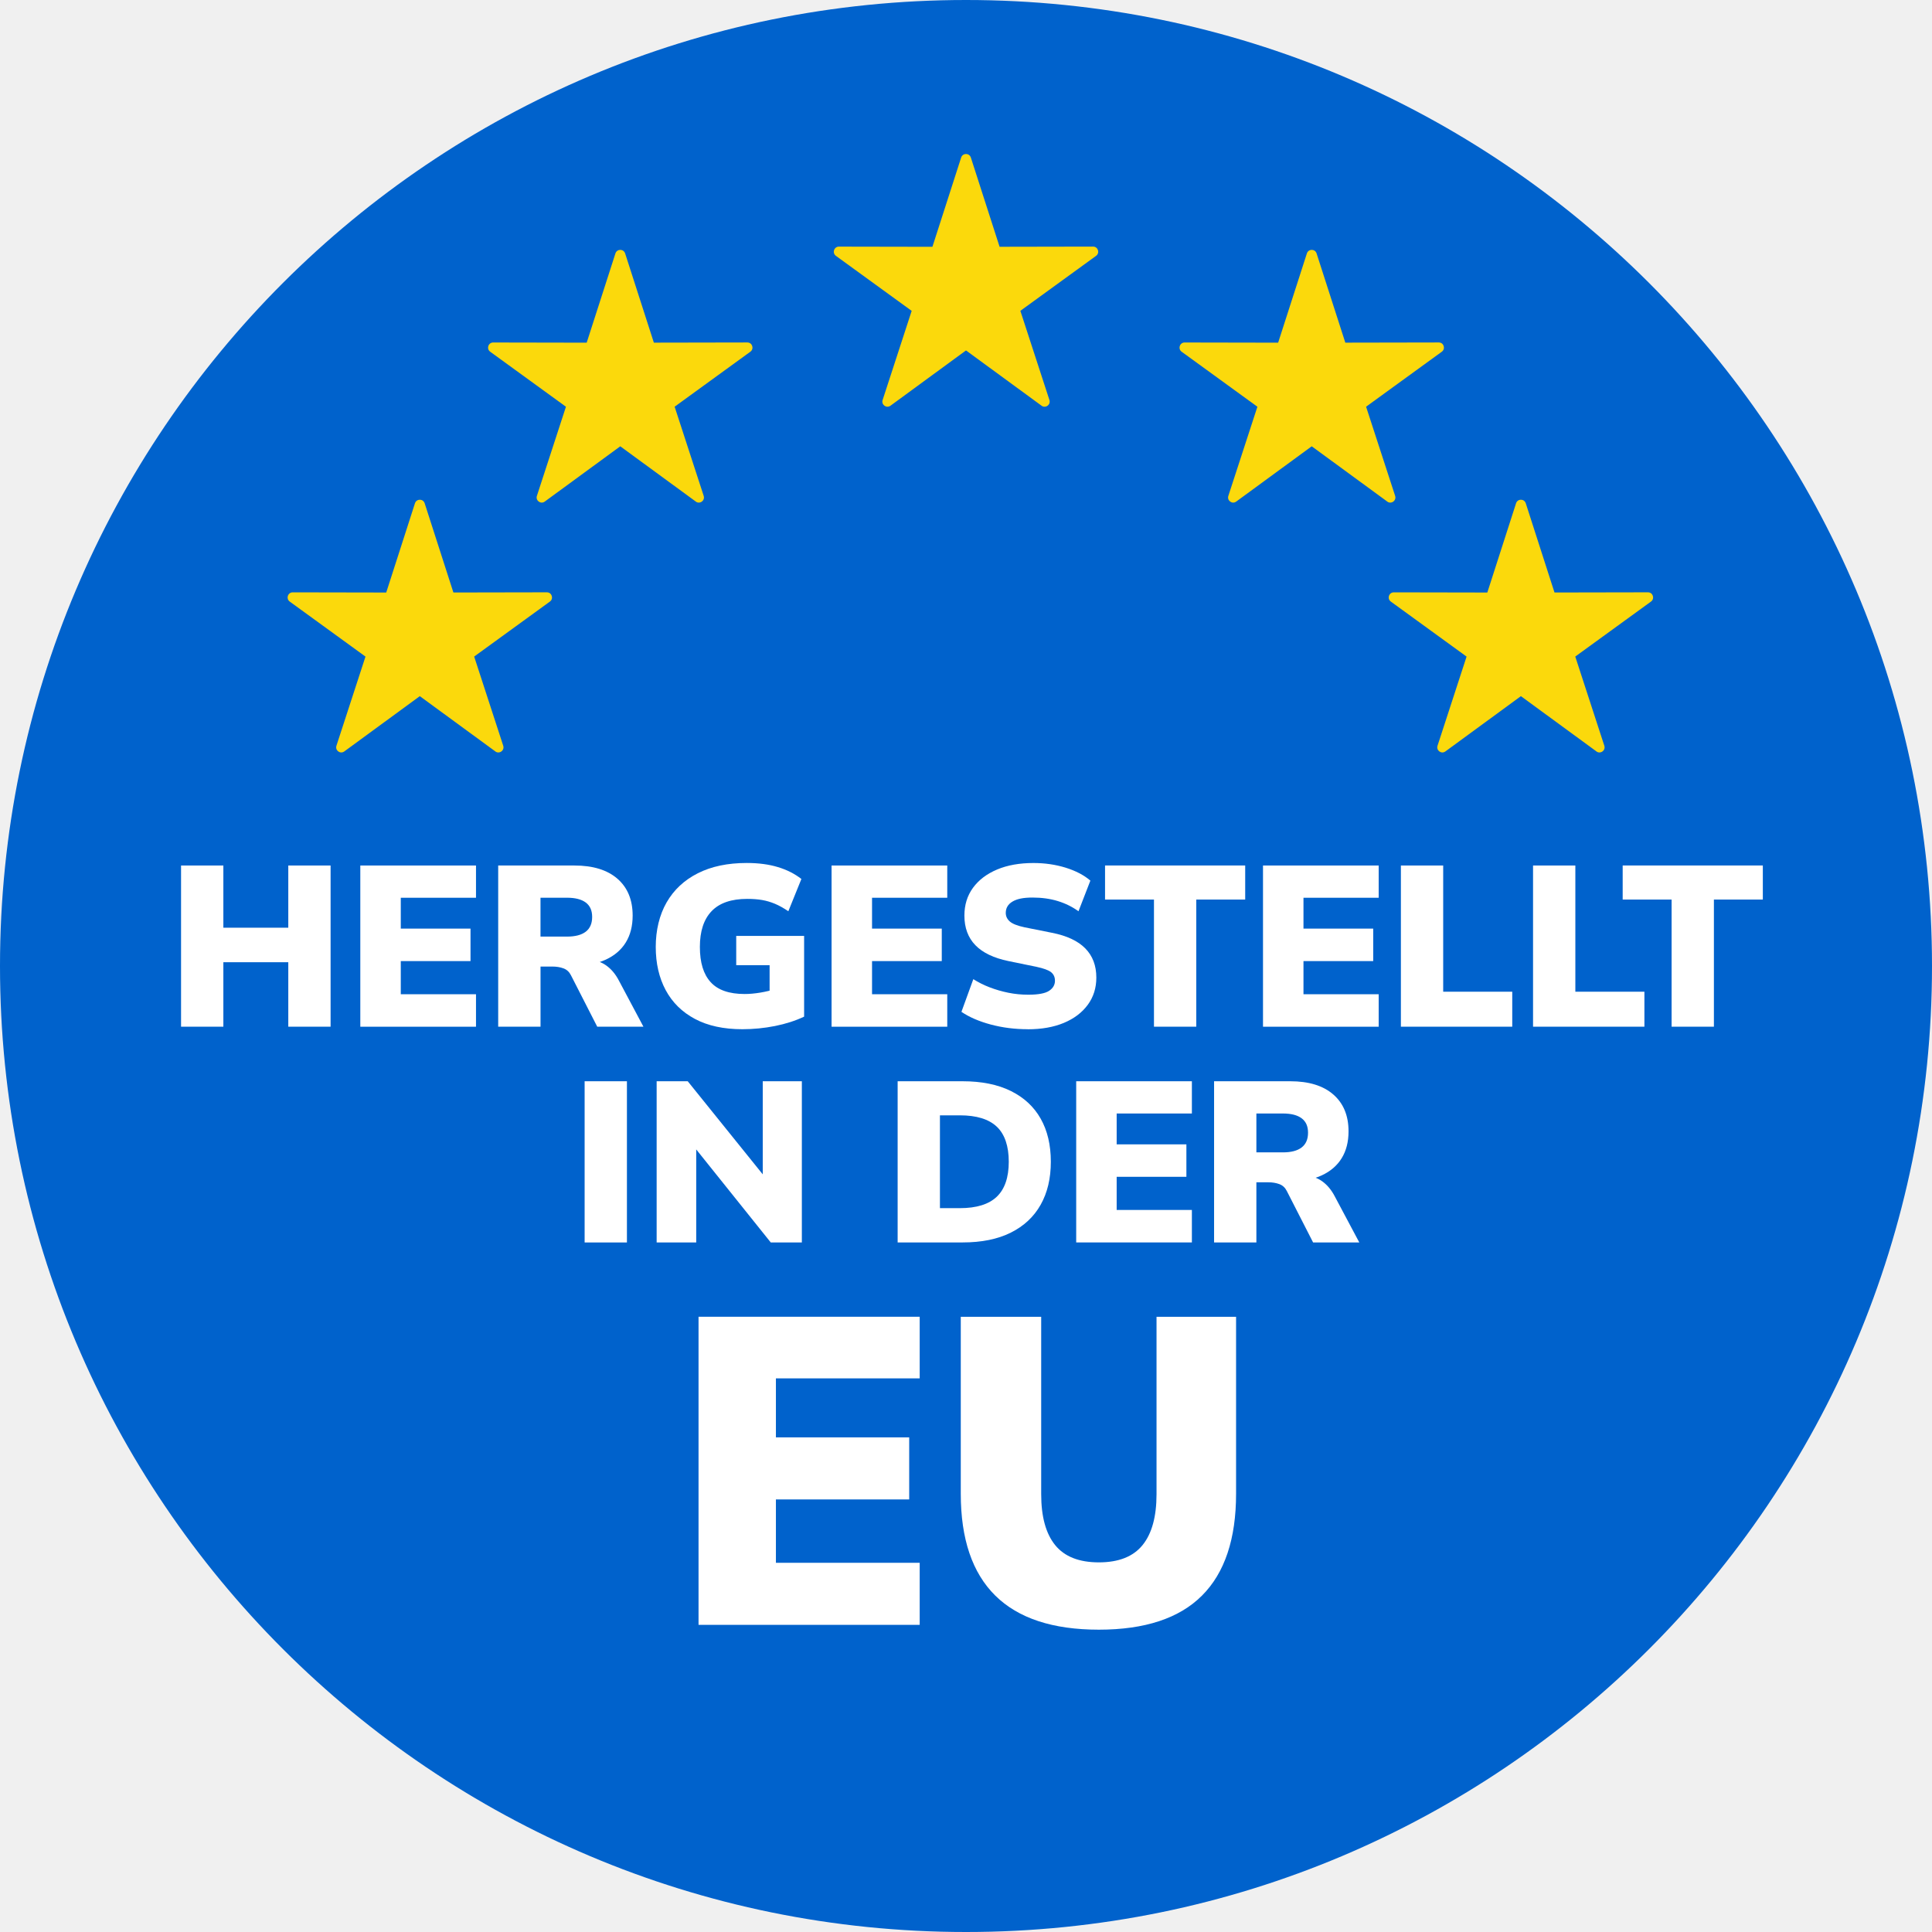
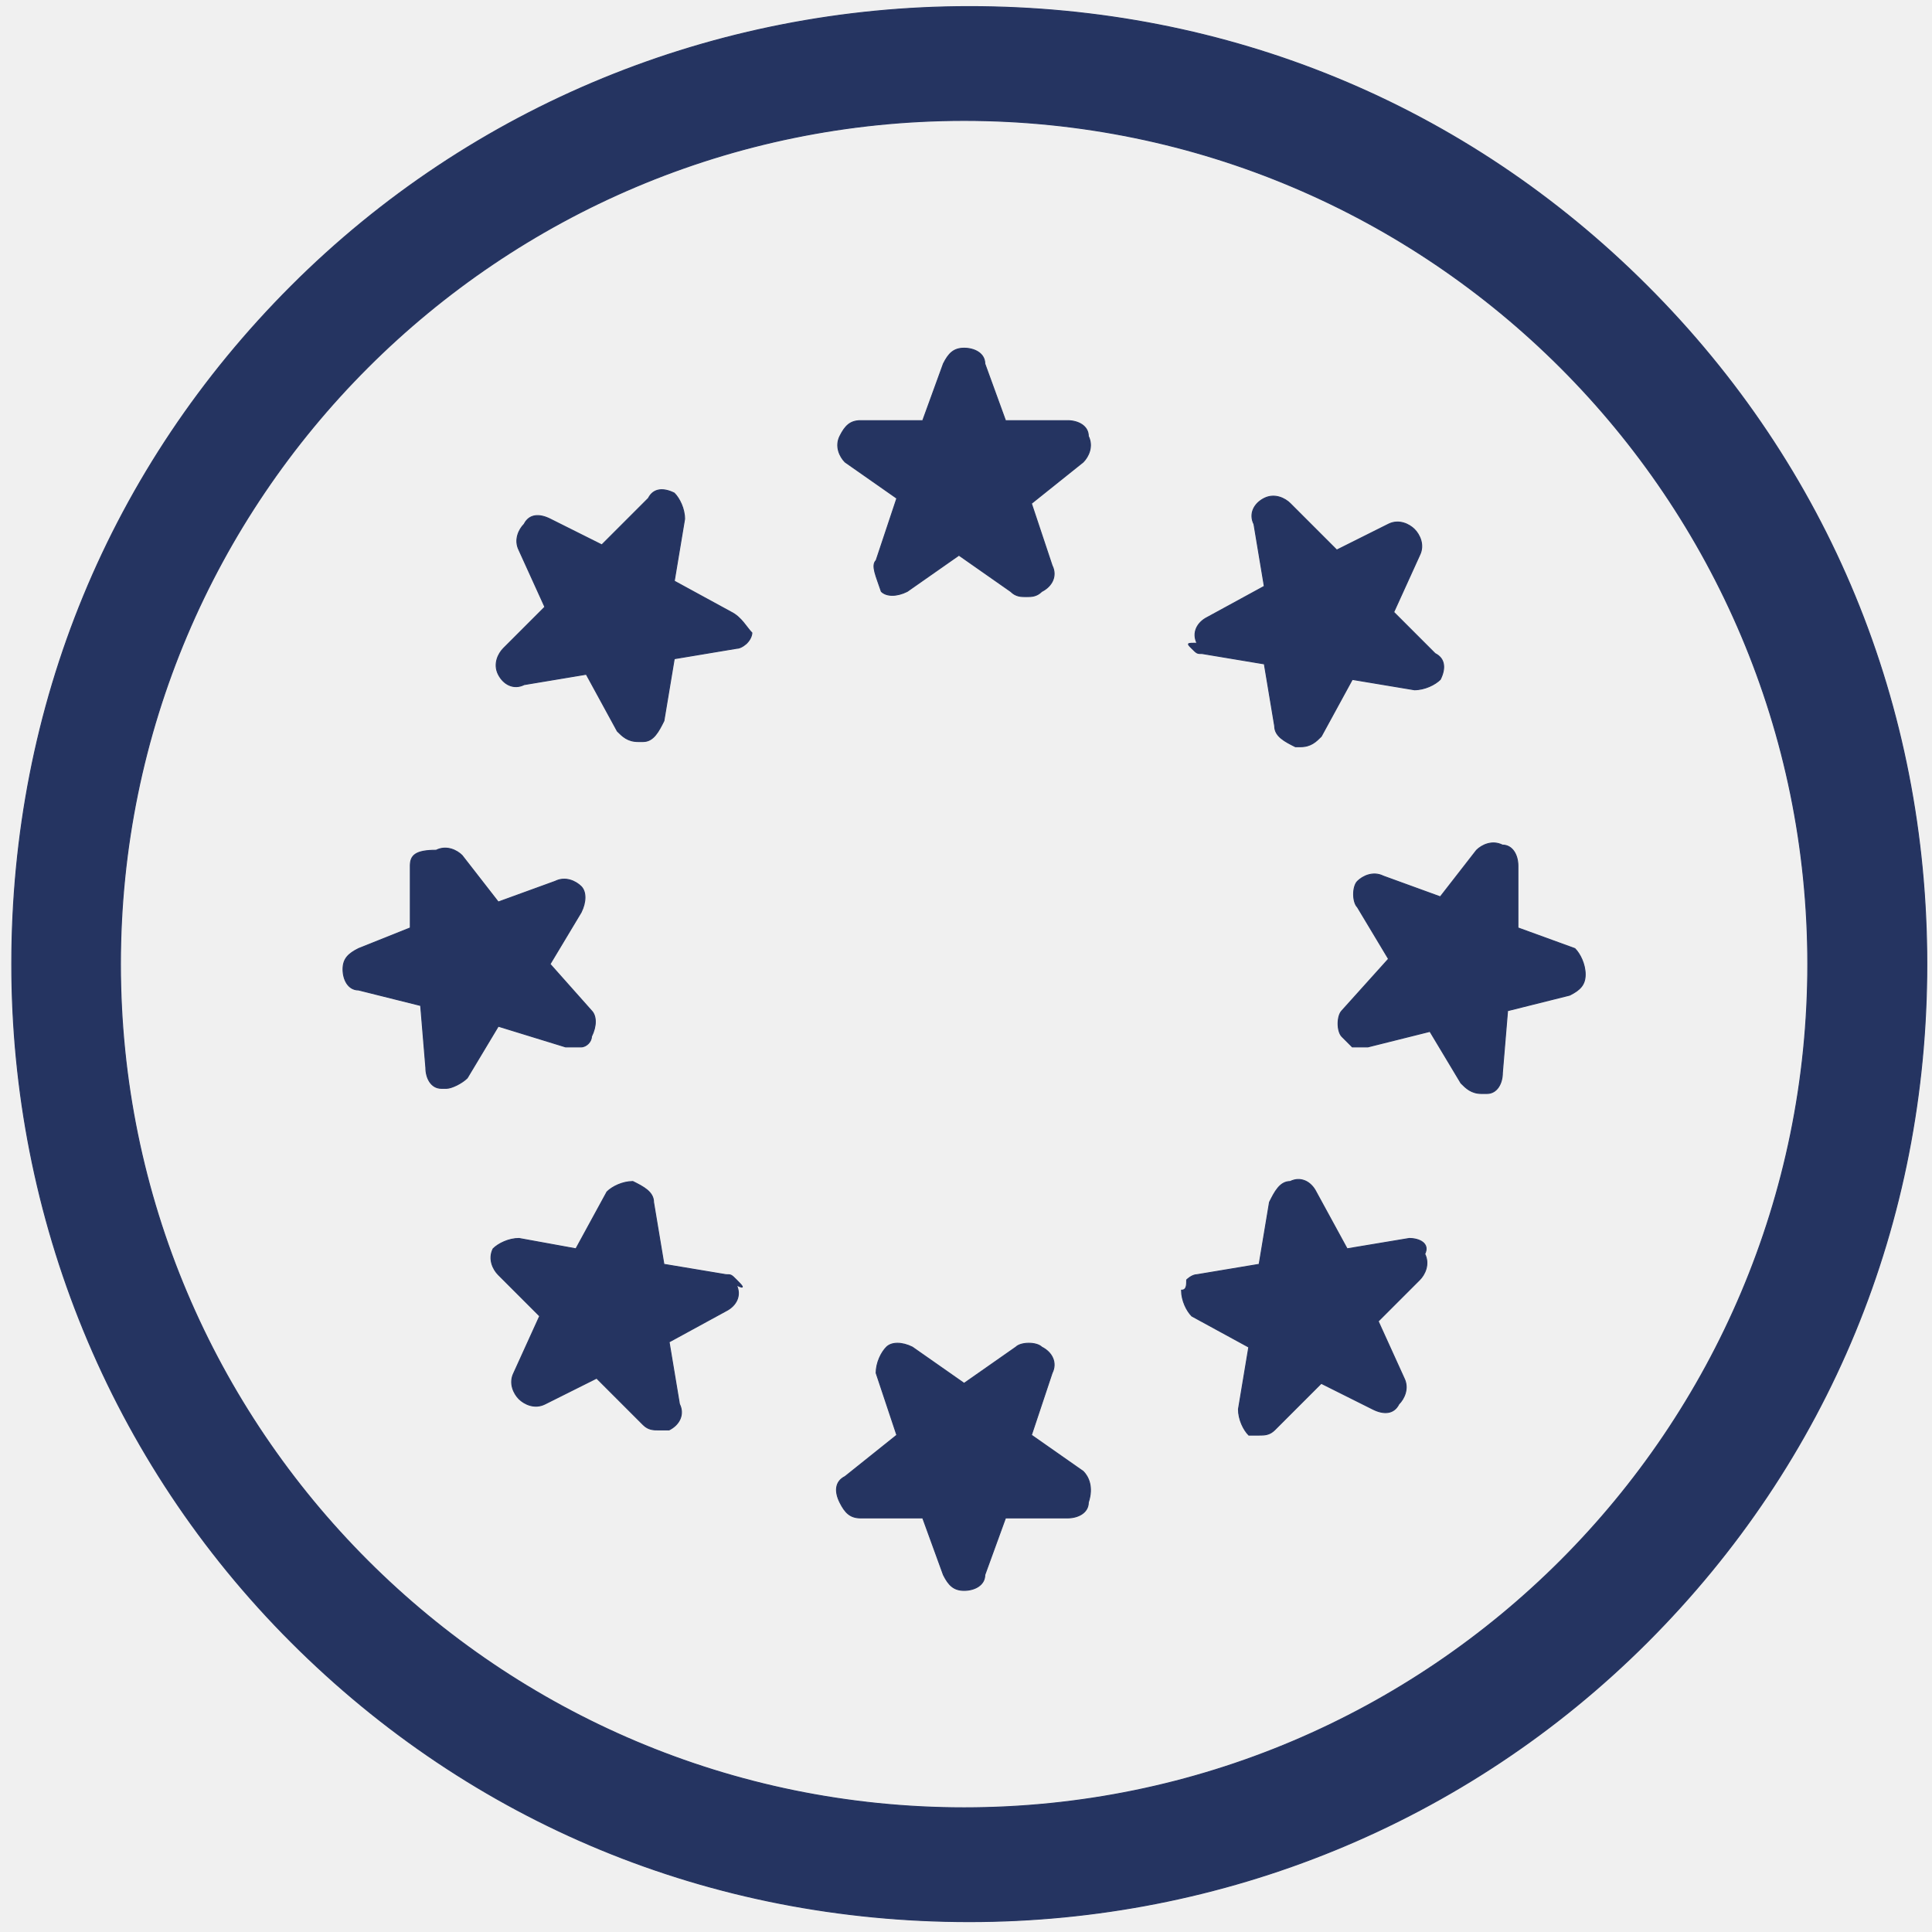
- <svg xmlns="http://www.w3.org/2000/svg" id="Layer_1" data-name="Layer 1" viewBox="0 0 665 665">
-   <defs>
-     <style>      .cls-1 {        fill: #fff;      }      .cls-2 {        fill: #0062cc;      }      .cls-3 {        fill: #fbd90c;      }    </style>
-   </defs>
-   <path class="cls-2" d="M665,332.5c0,183.64-148.86,332.5-332.5,332.5S0,516.14,0,332.5,148.87,0,332.5,0s332.5,148.87,332.5,332.5Z" />
-   <path class="cls-3" d="M146.17,173.22l9.89,30.72,32.19-.06c1.71,0,2.39,2.2,1.03,3.18l-26.07,18.93,10,30.69c.55,1.71-1.49,3.04-2.82,1.88l-25.89-18.94-26,19.03c-1.39,1.01-3.22-.36-2.7-1.96l10-30.69-26.07-18.93c-1.42-1.03-.61-3.29,1.14-3.18l32.07.06,9.89-30.72c.53-1.64,2.83-1.62,3.34,0Z" />
-   <path class="cls-3" d="M215.17,87.22l9.89,30.72,32.19-.06c1.71,0,2.39,2.19,1.03,3.18l-26.07,18.93,10,30.69c.55,1.71-1.49,3.04-2.82,1.88l-25.89-18.94-26,19.03c-1.39,1.01-3.22-.36-2.7-1.96l10-30.69-26.07-18.93c-1.42-1.03-.61-3.29,1.14-3.18l32.07.06,9.89-30.72c.53-1.64,2.83-1.62,3.34,0Z" />
-   <path class="cls-3" d="M334.17,54.22l9.89,30.72,32.19-.06c1.71,0,2.39,2.19,1.03,3.18l-26.07,18.93,10,30.69c.55,1.71-1.49,3.04-2.82,1.88l-25.89-18.94-26,19.03c-1.39,1.01-3.22-.36-2.7-1.96l10-30.69-26.07-18.93c-1.42-1.03-.61-3.29,1.14-3.18l32.07.06,9.89-30.72c.53-1.64,2.83-1.62,3.34,0Z" />
-   <path class="cls-3" d="M453.17,87.22l9.89,30.72,32.19-.06c1.71,0,2.39,2.19,1.03,3.18l-26.07,18.93,10,30.69c.55,1.71-1.49,3.04-2.82,1.88l-25.89-18.94-26,19.03c-1.39,1.01-3.22-.36-2.7-1.96l10-30.69-26.07-18.93c-1.42-1.03-.61-3.29,1.14-3.18l32.07.06,9.89-30.72c.53-1.64,2.83-1.62,3.34,0Z" />
-   <path class="cls-3" d="M525.17,173.22l9.89,30.72,32.19-.06c1.71,0,2.39,2.2,1.03,3.18l-26.07,18.93,10,30.69c.55,1.71-1.49,3.04-2.82,1.88l-25.89-18.94-26,19.03c-1.39,1.01-3.22-.36-2.7-1.96l10-30.69-26.07-18.93c-1.42-1.03-.61-3.29,1.14-3.18l32.07.06,9.89-30.72c.53-1.64,2.83-1.62,3.34,0Z" />
-   <g>
-     <path class="cls-1" d="M62.32,353.39v-55.48h14.56v21.41h22.35v-21.41h14.56v55.48h-14.56v-22.19h-22.35v22.19h-14.56Z" />
-     <path class="cls-1" d="M124.02,353.39v-55.48h39.82v11.1h-25.89v10.62h24v11.18h-24v11.41h25.89v11.18h-39.82Z" />
-     <path class="cls-1" d="M171.48,353.39v-55.48h26.21c6.4,0,11.35,1.52,14.84,4.56,3.49,3.04,5.23,7.27,5.23,12.67,0,3.62-.79,6.7-2.36,9.25-1.57,2.55-3.86,4.51-6.85,5.9-2.99,1.39-6.56,2.09-10.7,2.09l.71-1.97h3.94c2.31,0,4.35.63,6.14,1.89,1.78,1.26,3.25,3.02,4.41,5.27l8.42,15.82h-15.9l-9.05-17.71c-.58-1.15-1.43-1.94-2.56-2.36-1.13-.42-2.4-.63-3.82-.63h-4.09v20.7h-14.56ZM186.04,322.38h9.13c2.83,0,4.98-.56,6.45-1.69,1.47-1.13,2.2-2.82,2.2-5.08s-.74-3.86-2.2-4.96c-1.47-1.1-3.62-1.65-6.45-1.65h-9.13v13.38Z" />
-     <path class="cls-1" d="M255.53,354.26c-6.45,0-11.9-1.18-16.33-3.54-4.43-2.36-7.79-5.67-10.07-9.92-2.28-4.25-3.42-9.21-3.42-14.88s1.25-10.98,3.74-15.31c2.49-4.33,6.07-7.67,10.74-10.03,4.67-2.36,10.28-3.54,16.84-3.54,4.04,0,7.62.47,10.74,1.42,3.12.94,5.81,2.31,8.07,4.09l-4.49,11.1c-1.63-1.1-3.16-1.95-4.6-2.56-1.44-.6-2.91-1.04-4.41-1.3-1.5-.26-3.21-.39-5.15-.39-5.46,0-9.54,1.4-12.24,4.21-2.7,2.81-4.05,6.91-4.05,12.32s1.23,9.39,3.7,12.12c2.47,2.73,6.38,4.09,11.73,4.09,1.63,0,3.4-.16,5.31-.47,1.91-.31,3.87-.79,5.86-1.42l-2.6,5.19v-13.22h-11.49v-10.07h23.37v27.78c-2.99,1.42-6.34,2.49-10.03,3.23-3.7.73-7.44,1.1-11.22,1.1Z" />
-     <path class="cls-1" d="M286.23,353.39v-55.48h39.82v11.1h-25.89v10.62h24v11.18h-24v11.41h25.89v11.18h-39.82Z" />
-     <path class="cls-1" d="M353.75,354.26c-4.46,0-8.7-.54-12.71-1.61-4.01-1.07-7.39-2.53-10.11-4.37l4.09-11.25c1.73,1.1,3.62,2.05,5.67,2.83s4.18,1.4,6.41,1.85c2.23.45,4.5.67,6.81.67,3.46,0,5.86-.45,7.2-1.34,1.34-.89,2.01-2.05,2.01-3.46,0-1.26-.45-2.24-1.34-2.95-.89-.71-2.57-1.32-5.04-1.85l-9.6-1.97c-5.09-1.05-8.89-2.87-11.41-5.47-2.52-2.6-3.78-5.99-3.78-10.19,0-3.67.98-6.86,2.95-9.56,1.97-2.7,4.74-4.8,8.3-6.3,3.57-1.5,7.74-2.24,12.51-2.24,3.93,0,7.63.54,11.1,1.61,3.46,1.08,6.3,2.56,8.5,4.45l-4.09,10.55c-2.1-1.52-4.46-2.69-7.08-3.5-2.62-.81-5.54-1.22-8.74-1.22s-5.34.46-6.89,1.38c-1.55.92-2.32,2.22-2.32,3.9,0,1.15.46,2.14,1.38,2.95.92.81,2.61,1.48,5.08,2.01l9.44,1.89c5.09,1,8.91,2.78,11.45,5.35,2.54,2.57,3.82,5.93,3.82,10.07,0,3.57-.98,6.69-2.95,9.37s-4.71,4.75-8.22,6.22c-3.52,1.47-7.66,2.2-12.43,2.2Z" />
-     <path class="cls-1" d="M397.2,353.39v-43.76h-16.84v-11.73h48.24v11.73h-16.84v43.76h-14.56Z" />
-     <path class="cls-1" d="M434.73,353.39v-55.48h39.82v11.1h-25.89v10.62h24v11.18h-24v11.41h25.89v11.18h-39.82Z" />
-     <path class="cls-1" d="M482.19,353.39v-55.48h14.56v43.44h23.77v12.04h-38.33Z" />
-     <path class="cls-1" d="M527.68,353.39v-55.48h14.56v43.44h23.77v12.04h-38.33Z" />
-     <path class="cls-1" d="M575.37,353.39v-43.76h-16.84v-11.73h48.24v11.73h-16.84v43.76h-14.56Z" />
-     <path class="cls-1" d="M201.23,427.66v-55.49h14.56v55.49h-14.56Z" />
-     <path class="cls-1" d="M226.02,427.66v-55.49h10.7l28.1,34.87h-2.28v-34.87h13.46v55.49h-10.7l-27.94-34.87h2.28v34.87h-13.62Z" />
-     <path class="cls-1" d="M308.97,427.66v-55.49h22.35c6.56,0,12.09,1.12,16.61,3.35,4.51,2.23,7.94,5.4,10.27,9.52,2.33,4.12,3.5,9.06,3.5,14.83s-1.17,10.65-3.5,14.8-5.76,7.35-10.27,9.6c-4.51,2.26-10.05,3.38-16.61,3.38h-22.35ZM323.53,415.85h6.85c5.72,0,9.96-1.31,12.71-3.93,2.75-2.62,4.13-6.64,4.13-12.04s-1.38-9.48-4.13-12.08c-2.76-2.6-6.99-3.9-12.71-3.9h-6.85v31.95Z" />
-     <path class="cls-1" d="M370.43,427.66v-55.49h39.82v11.1h-25.89v10.62h24v11.17h-24v11.41h25.89v11.18h-39.82Z" />
-     <path class="cls-1" d="M417.89,427.66v-55.49h26.21c6.4,0,11.35,1.52,14.84,4.57,3.49,3.04,5.23,7.27,5.23,12.67,0,3.62-.79,6.7-2.36,9.25-1.57,2.55-3.86,4.51-6.85,5.9-2.99,1.39-6.56,2.08-10.7,2.08l.71-1.97h3.93c2.31,0,4.35.63,6.14,1.89,1.78,1.26,3.25,3.02,4.41,5.27l8.42,15.82h-15.9l-9.05-17.71c-.58-1.15-1.43-1.94-2.56-2.36-1.13-.42-2.4-.63-3.82-.63h-4.09v20.7h-14.56ZM432.45,396.65h9.13c2.83,0,4.98-.56,6.45-1.69,1.47-1.13,2.2-2.82,2.2-5.08s-.74-3.86-2.2-4.96c-1.47-1.1-3.62-1.65-6.45-1.65h-9.13v13.38Z" />
-   </g>
-   <g>
-     <path class="cls-1" d="M240.44,559.28v-106.05h76.12v21.21h-49.49v20.31h45.88v21.36h-45.88v21.81h49.49v21.36h-76.12Z" />
-     <path class="cls-1" d="M378.23,560.94c-15.85,0-27.73-3.91-35.65-11.73-7.92-7.82-11.88-19.5-11.88-35.05v-60.92h27.68v61.07c0,7.72,1.6,13.56,4.81,17.52,3.21,3.96,8.22,5.94,15.04,5.94s11.83-1.98,15.04-5.94c3.21-3.96,4.81-9.8,4.81-17.52v-61.07h27.38v60.92c0,15.55-3.91,27.23-11.73,35.05-7.82,7.82-19.66,11.73-35.5,11.73Z" />
-   </g>
+ <svg xmlns="http://www.w3.org/2000/svg" width="512" height="512" viewBox="0 0 512 512" fill="none">
+   <path d="M288.42 115.591C289.792 118.334 288.42 121.078 287.048 122.449L273.332 133.423L278.818 149.882C280.19 152.626 278.818 155.369 276.075 156.741C274.703 158.112 273.332 158.112 271.96 158.112C270.588 158.112 269.217 158.112 267.845 156.741L254.129 147.139L240.412 156.741C237.669 158.112 234.925 158.112 233.554 156.741C232.182 152.626 230.81 149.882 232.182 148.511L237.669 132.051L223.952 122.449C222.58 121.078 221.209 118.334 222.58 115.591C223.952 112.848 225.324 111.476 228.067 111.476H244.527L250.014 96.388C251.385 93.644 252.757 92.273 255.5 92.273C258.244 92.273 260.987 93.644 260.987 96.388L266.474 111.476H282.933C285.677 111.476 288.42 112.848 288.42 115.591ZM315.853 171.829C317.225 173.201 317.225 173.201 318.596 173.201L335.056 175.944L337.8 192.404C337.8 195.147 340.543 196.519 343.286 197.89C343.286 197.89 343.286 197.89 344.658 197.89C347.401 197.89 348.773 196.519 350.145 195.147L358.375 180.059L374.834 182.802C377.578 182.802 380.321 181.431 381.693 180.059C383.064 177.316 383.064 174.572 380.321 173.201L369.348 162.227L376.206 147.139C377.578 144.396 376.206 141.652 374.834 140.281C373.463 138.909 370.719 137.538 367.976 138.909L354.26 145.767L341.915 133.423C340.543 132.051 337.8 130.679 335.056 132.051C332.313 133.423 330.941 136.166 332.313 138.909L335.056 155.369L319.968 163.599C317.225 164.971 315.853 167.714 317.225 170.457C314.482 170.457 314.482 170.457 315.853 171.829ZM193.776 162.227L178.687 153.997L181.431 137.538C181.431 134.794 180.059 132.051 178.687 130.679C175.944 129.308 173.201 129.308 171.829 132.051L159.484 144.396L145.768 137.538C143.024 136.166 140.281 136.166 138.909 138.909C137.538 140.281 136.166 143.024 137.538 145.767L144.396 160.856L133.423 171.829C132.051 173.201 130.679 175.944 132.051 178.687C133.423 181.431 136.166 182.802 138.909 181.431L155.369 178.687L163.599 193.775C164.971 195.147 166.342 196.519 169.086 196.519C169.086 196.519 169.086 196.519 170.457 196.519C173.201 196.519 174.572 193.775 175.944 191.032L178.687 174.572L195.147 171.829C196.519 171.829 197.891 170.457 197.891 170.457C199.262 169.086 199.262 167.714 199.262 167.714C197.891 166.342 196.519 163.599 193.776 162.227ZM287.048 389.923L273.332 380.321L278.818 363.861C280.19 361.118 278.818 358.374 276.075 357.003C274.703 355.631 270.588 355.631 269.217 357.003L255.5 366.604L241.784 357.003C239.04 355.631 236.297 355.631 234.925 357.003C233.554 358.374 232.182 361.118 232.182 363.861L237.669 380.321L223.952 391.294C221.209 392.666 221.209 395.409 222.58 398.152C223.952 400.896 225.324 402.267 228.067 402.267H244.527L250.014 417.356C251.385 420.099 252.757 421.471 255.5 421.471C258.244 421.471 260.987 420.099 260.987 417.356L266.474 402.267H282.933C285.677 402.267 288.42 400.896 288.42 398.152C289.792 394.037 288.42 391.294 287.048 389.923ZM195.147 339.171C193.776 337.8 193.776 337.8 192.404 337.8L175.944 335.056L173.201 318.596C173.201 315.853 170.457 314.481 167.714 313.11C164.971 313.11 162.228 314.481 160.856 315.853L152.626 330.941L137.538 328.198C134.794 328.198 132.051 329.57 130.679 330.941C129.308 333.685 130.679 336.428 132.051 337.8L143.024 348.773L136.166 363.861C134.794 366.604 136.166 369.348 137.538 370.719C138.909 372.091 141.653 373.463 144.396 372.091L158.113 365.233L170.457 377.578C171.829 378.949 173.201 378.949 174.572 378.949C175.944 378.949 175.944 378.949 177.316 378.949C180.059 377.578 181.431 374.834 180.059 372.091L177.316 355.631L192.404 347.401C195.147 346.029 196.519 343.286 195.147 340.543C197.891 341.915 196.519 340.543 195.147 339.171ZM373.463 328.198L357.003 330.941L348.773 315.853C347.401 313.11 344.658 311.738 341.915 313.11C339.171 313.11 337.8 315.853 336.428 318.596L333.685 335.056L317.225 337.8C315.853 337.8 314.482 339.171 314.482 339.171C314.482 340.543 314.482 341.914 313.11 341.914C313.11 344.658 314.482 347.401 315.853 348.773L330.941 357.003L328.198 373.463C328.198 376.206 329.57 378.949 330.941 380.321C332.313 380.321 332.313 380.321 333.685 380.321C335.056 380.321 336.428 380.321 337.8 378.949L350.145 366.604L363.861 373.463C366.605 374.834 369.348 374.834 370.72 372.091C372.091 370.719 373.463 367.976 372.091 365.233L365.233 350.144L376.206 339.171C377.578 337.8 378.949 335.056 377.578 332.313C378.949 329.57 376.206 328.198 373.463 328.198ZM417.356 251.385L402.268 245.898V229.439C402.268 226.695 400.896 223.952 398.153 223.952C395.409 222.58 392.666 223.952 391.294 225.324L381.693 237.669L366.605 232.182C363.861 230.81 361.118 232.182 359.746 233.554C358.375 234.925 358.375 239.04 359.746 240.412L367.976 254.128L355.631 267.845C354.26 269.217 354.26 273.332 355.631 274.703C357.003 276.075 357.003 276.075 358.375 277.447C359.746 277.447 361.118 277.447 362.49 277.447L378.949 273.332L387.179 287.048C388.551 288.42 389.923 289.792 392.666 289.792H394.038C396.781 289.792 398.153 287.048 398.153 284.305L399.524 267.845L415.984 263.73C418.728 262.358 420.099 260.987 420.099 258.243C420.099 255.5 418.728 252.757 417.356 251.385ZM149.883 277.447C151.254 277.447 152.626 277.447 153.998 277.447C155.369 277.447 156.741 276.075 156.741 274.703C158.113 271.96 158.113 269.217 156.741 267.845L145.768 255.5L153.998 241.783C155.369 239.04 155.369 236.297 153.998 234.925C152.626 233.554 149.883 232.182 147.139 233.554L132.051 239.04L122.449 226.695C121.078 225.324 118.334 223.952 115.591 225.324C110.105 225.324 108.733 226.695 108.733 229.439V245.898L95.016 251.385C92.273 252.757 90.901 254.128 90.901 256.872C90.901 259.615 92.273 262.358 95.016 262.358L111.476 266.473L112.848 282.933C112.848 285.677 114.22 288.42 116.963 288.42H118.334C119.706 288.42 122.449 287.048 123.821 285.677L132.051 271.96L149.883 277.447ZM510.629 255.5C510.629 324.083 484.567 387.179 436.559 435.187C388.551 483.195 324.083 509.257 256.872 509.257C188.289 509.257 125.193 483.195 77.185 435.187C29.177 387.179 3.115 322.711 3.115 255.5C3.115 186.917 29.177 123.821 77.185 75.813C125.193 27.805 189.661 1.743 256.872 1.743C325.455 1.743 388.551 27.805 436.559 75.813C484.567 123.821 510.629 186.917 510.629 255.5ZM479.08 255.5C479.08 132.051 378.949 31.92 255.5 31.92C132.051 31.92 31.92 132.051 31.92 255.5C31.92 378.949 132.051 479.08 255.5 479.08C378.949 479.08 479.08 378.949 479.08 255.5Z" fill="#253461" stroke="#253461" stroke-width="0.25" stroke-miterlimit="10" />
</svg>
